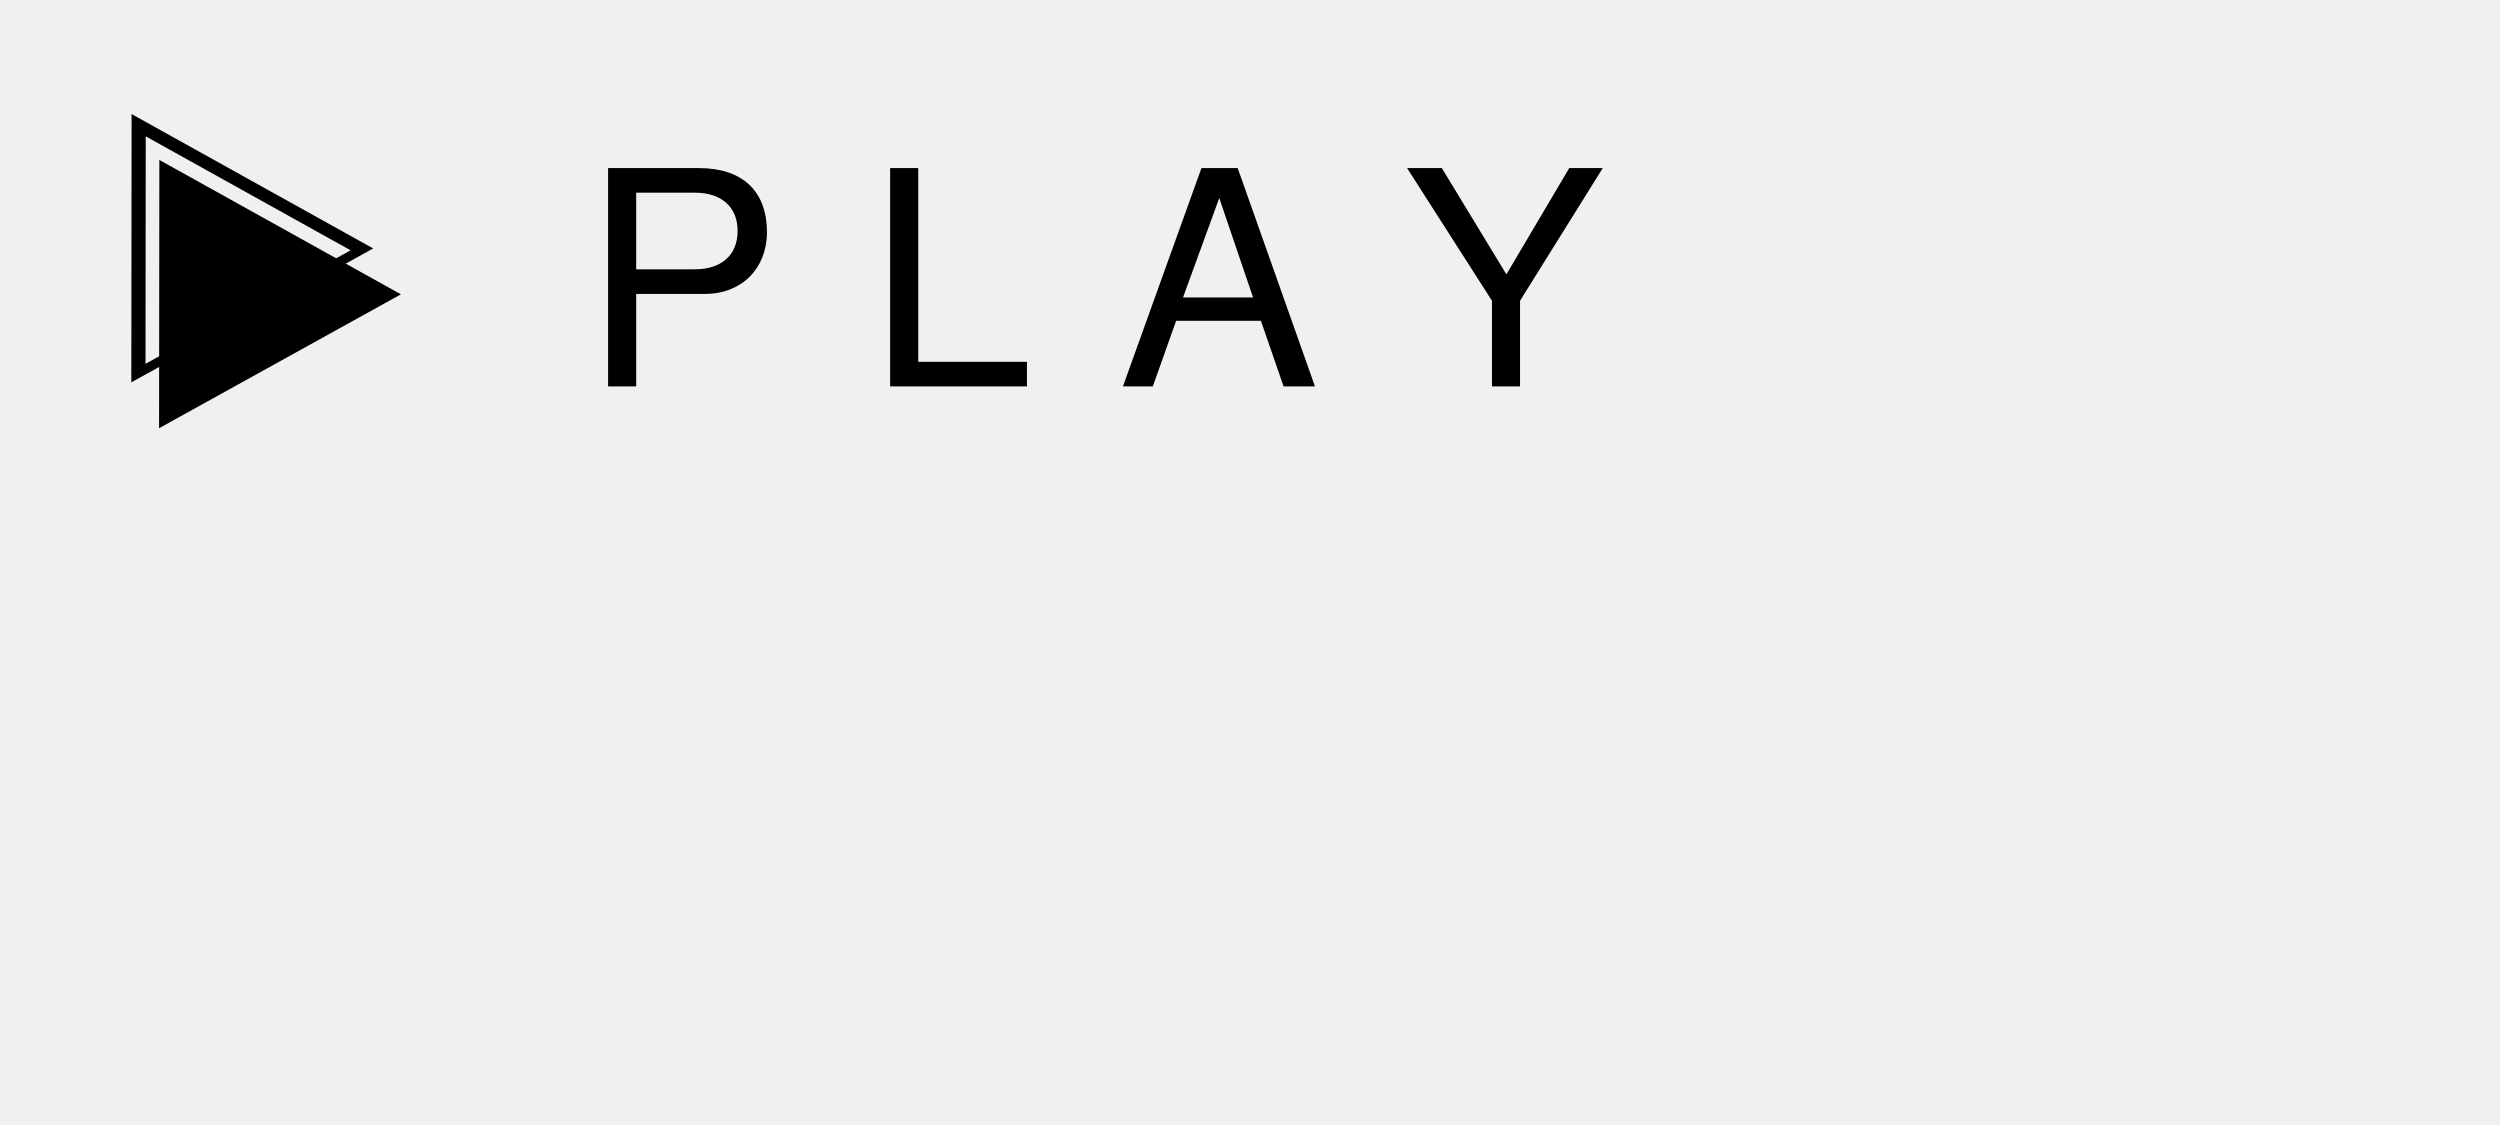
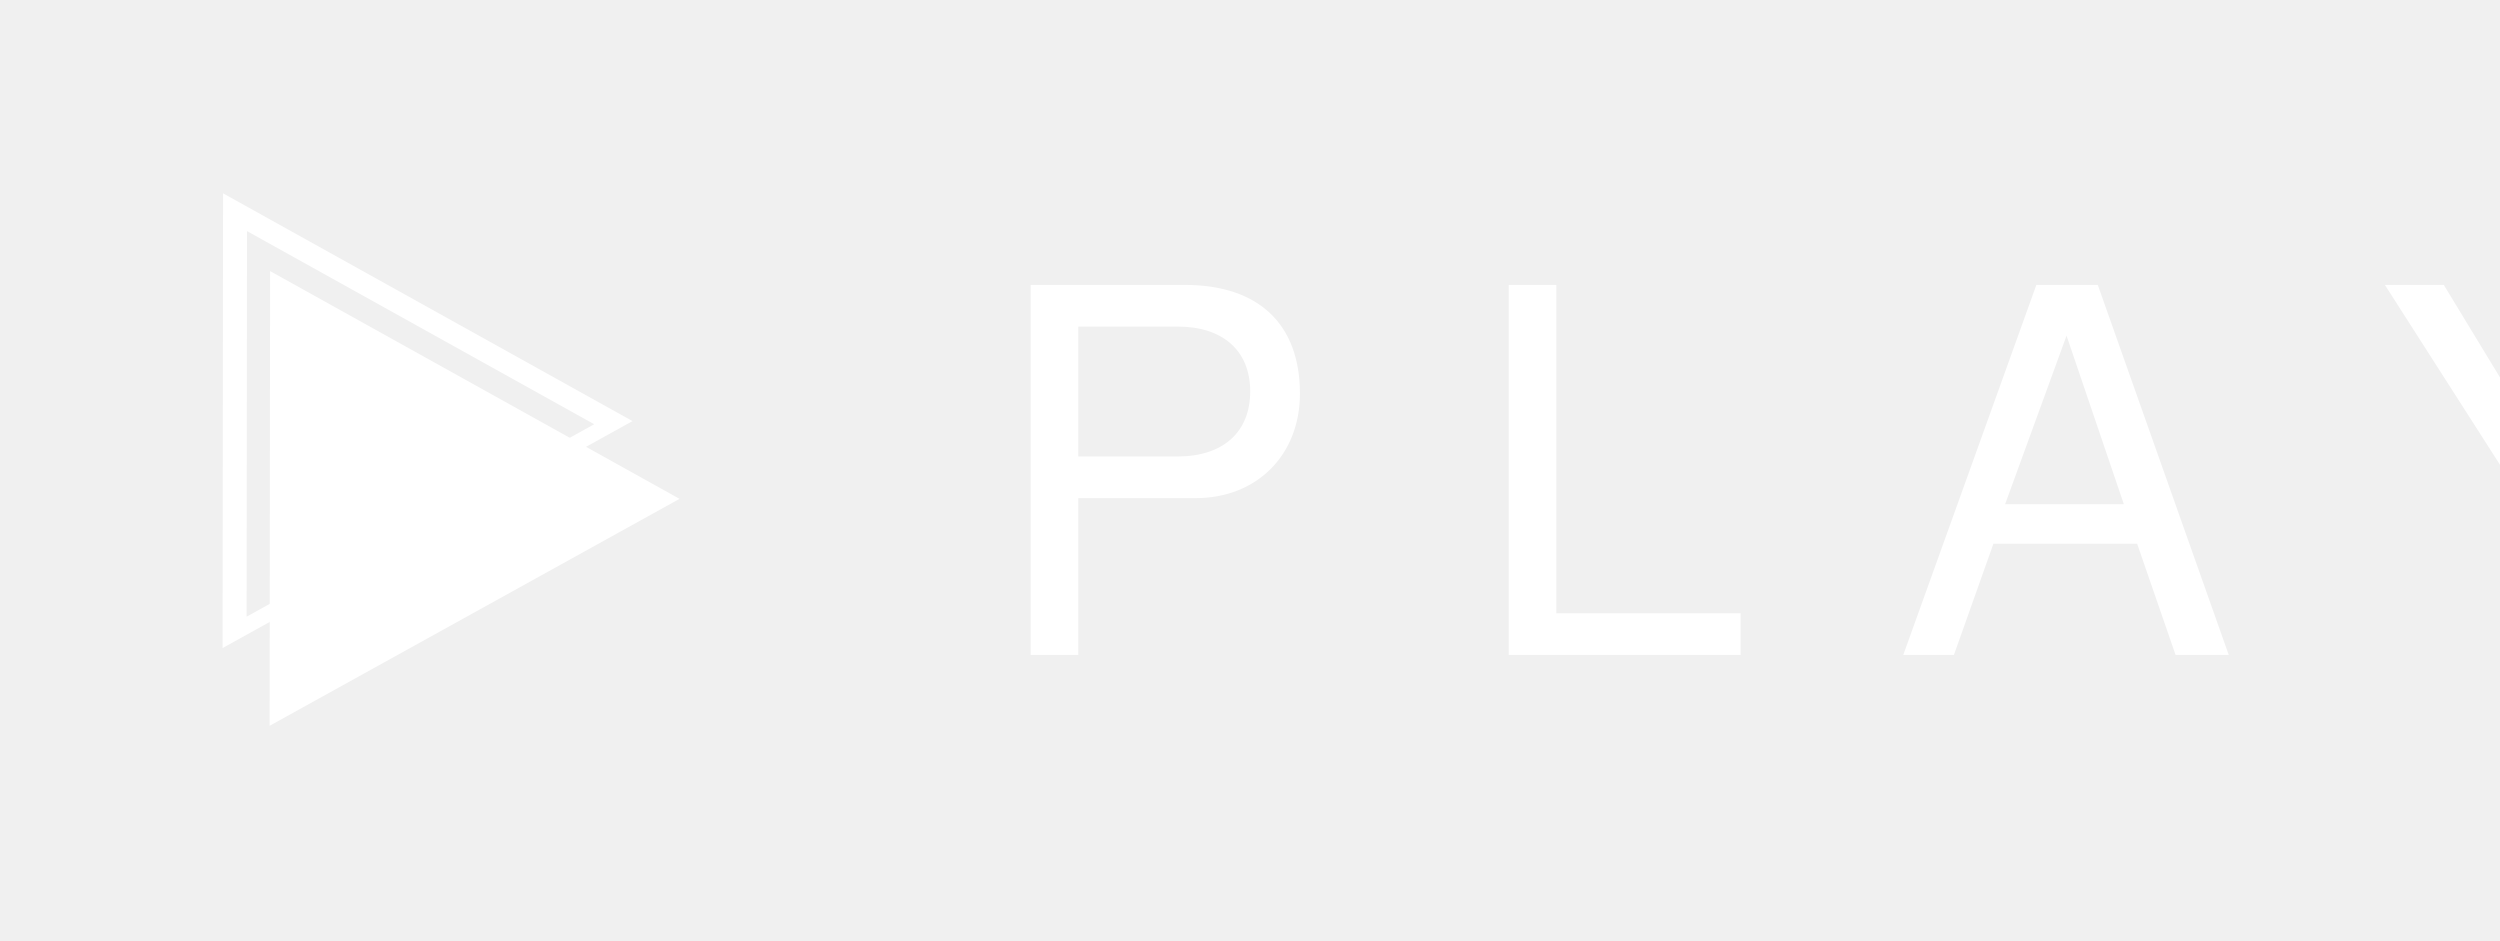
- <svg xmlns="http://www.w3.org/2000/svg" version="1.1" width="500" height="225" id="samplebuttonsvg">
-   <style>
+ <svg xmlns="http://www.w3.org/2000/svg" version="1.1" width="295" height="111" viewbox="0 0 295 111" id="samplebuttonsvg">
+   <defs id="defs4237" />
+   <style id="style4218">
    rect.btn {
      stroke:#fff;
      fill:#fff;
      fill-opacity:0;
      stroke-opacity:0;
    }
   </style>
-   <g>
-     <g fill="#000">
+   <g id="g4222">
+     <g fill="#FFF" id="g4224">
      <path id="gear-3" d="M26.321 22.814l-.057 53.655C42.387 67.541 58.51 58.615 74.633 49.689 58.529 40.731 42.425 31.772 26.321 22.814zm2.827 4.457c13.656 7.596 27.311 15.193 40.967 22.789-13.672 7.569-27.344 15.138-41.015 22.708l.048-45.497zM54.08 47.685L43.386 28.221zm.036 11.193l-26.055 13.393z" />
    </g>
-     <g fill="#000">
+     <g fill="#FFF" id="g4227">
      <path id="gear-4" d="M72.539 72.339l-10.73-9.464zM31.87 31.989c16.104 8.959 32.208 17.917 48.313 26.875-16.123 8.926-32.247 17.852-48.369 26.78.019-17.885.038-35.77.057-53.655z" />
    </g>
-     <text y="37.644" x="111.315" style="line-height:215%;-inkscape-font-specification:'Helvetica Neue'" transform="matrix(1.00415 0 0 .99587 0 38.976)" font-size="60.138" font-family="Helvetica Neue" letter-spacing="0" word-spacing="-10.252">
-       <tspan dx="4.332" dy=".821" style="line-height:226%;-inkscape-font-specification:'Helvetica Neue'" y="37.644" x="111.315" letter-spacing=".001" fill="#000">P L A Y</tspan>
+     <text y="37.644" x="111.315" style="line-height:215%;-inkscape-font-specification:'Helvetica Neue'" transform="matrix(1.00415 0 0 .99587 0 38.976)" font-size="60.138" font-family="Helvetica Neue" letter-spacing="0" word-spacing="-10.252" id="text4230">
+       <tspan dx="4.332" dy=".821" style="line-height:226%;-inkscape-font-specification:'Helvetica Neue'" y="37.644" x="111.315" letter-spacing=".001" fill="#FFF" id="tspan4232">P L A Y</tspan>
    </text>
-     <rect class="btn" x="0" y="0" width="500" height="225" />
  </g>
</svg>
